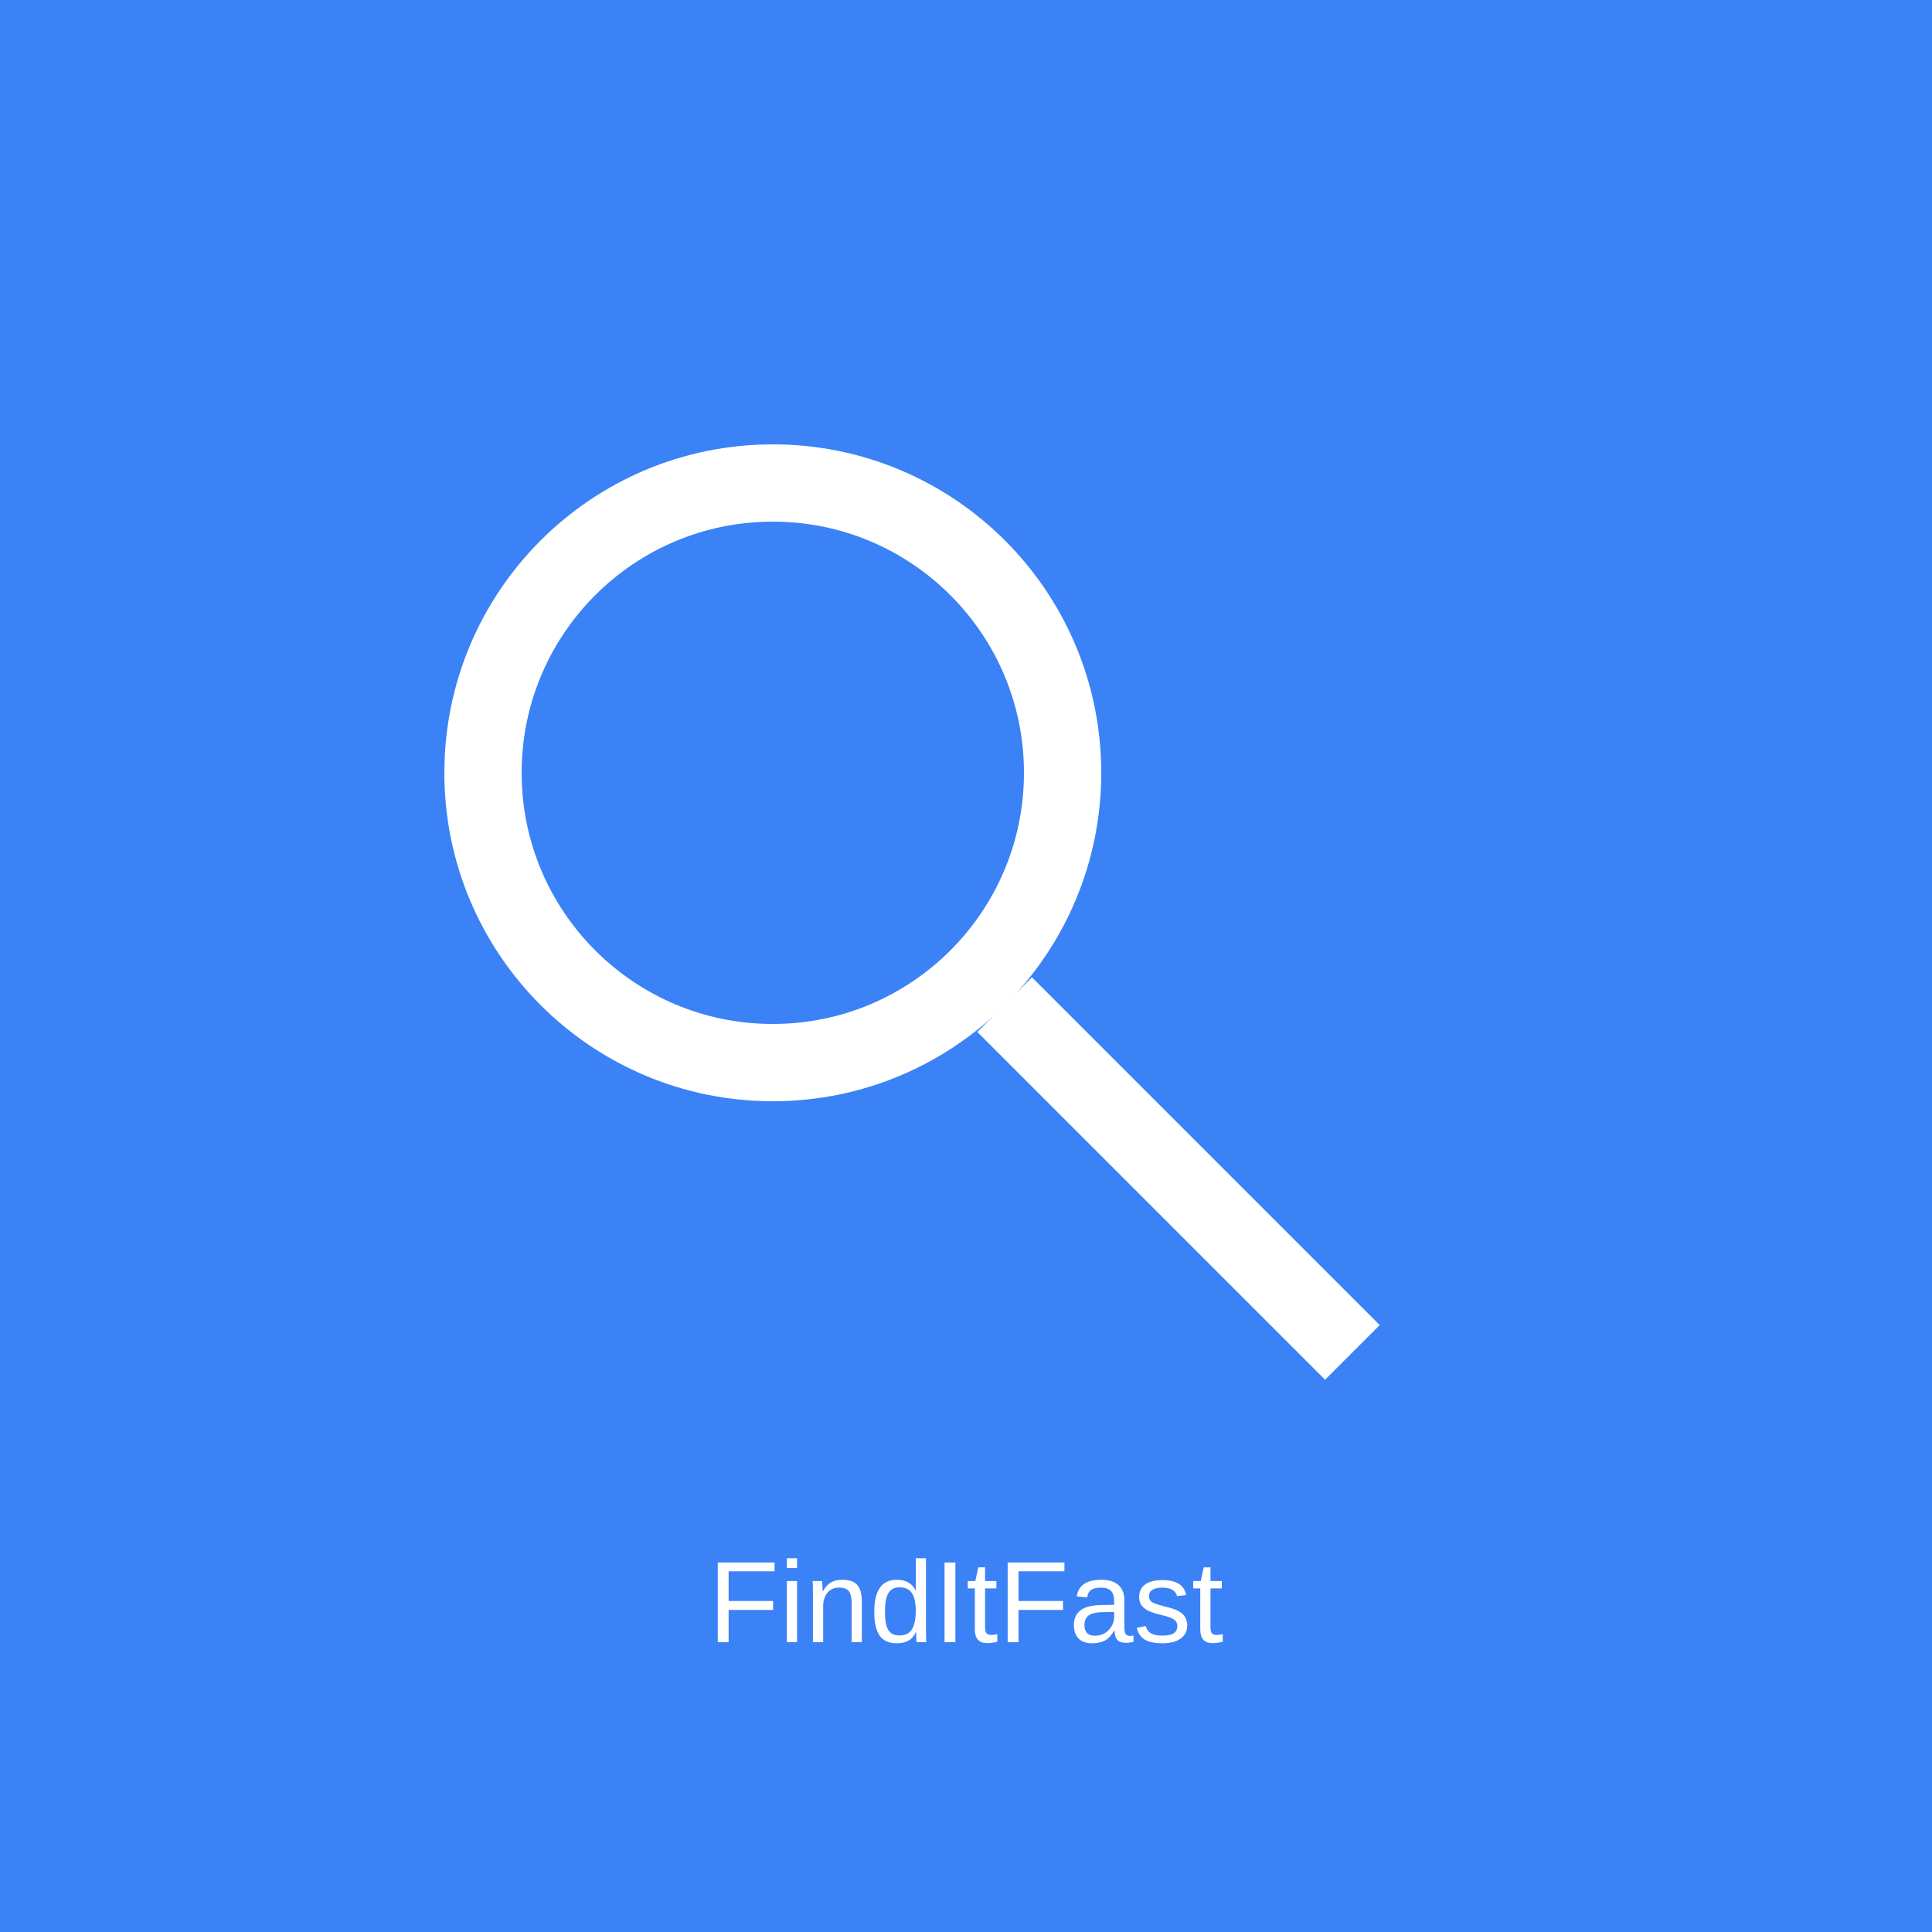
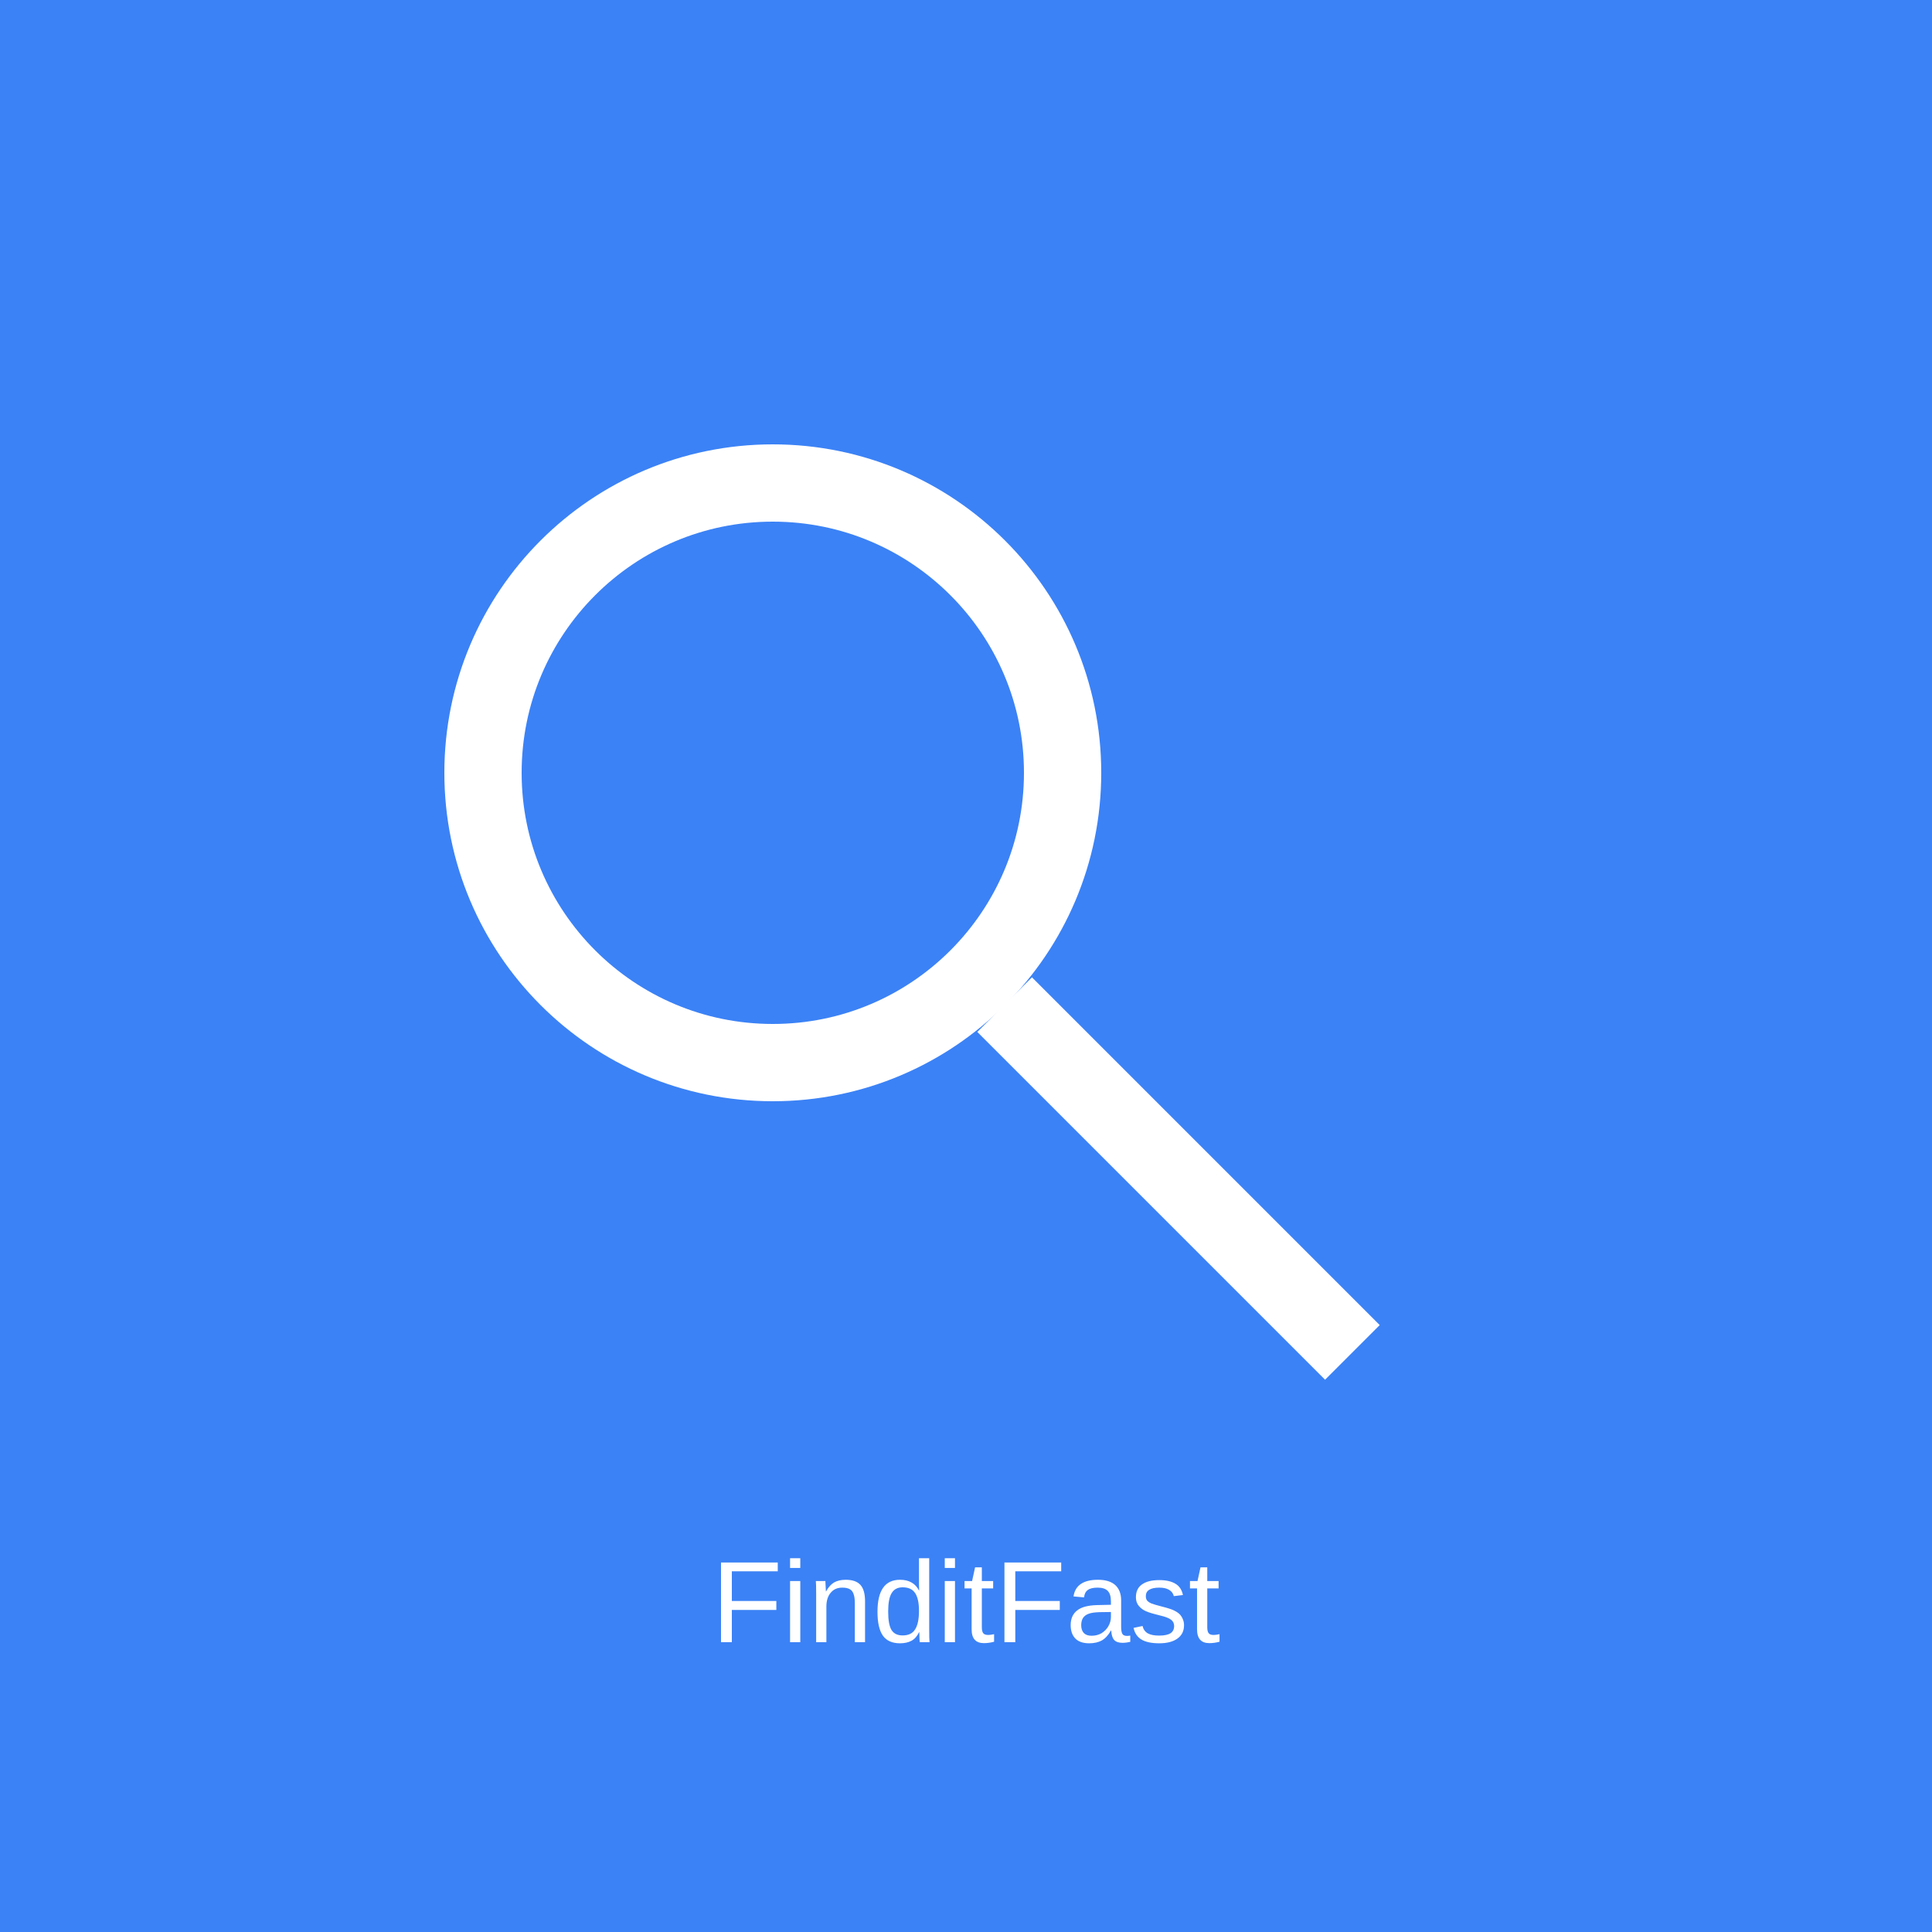
<svg xmlns="http://www.w3.org/2000/svg" width="192" height="192">
  <rect width="192" height="192" fill="#3B82F6" />
  <circle cx="76.8" cy="76.8" r="28.8" fill="none" stroke="white" stroke-width="7.68" />
  <line x1="99.84" y1="99.84" x2="134.4" y2="134.4" stroke="white" stroke-width="7.68" />
-   <text x="96" y="163.2" font-family="Arial" font-size="11.52" fill="white" text-anchor="middle">FindItFast</text>
+   <text x="96" y="163.2" font-family="Arial" font-size="11.52" fill="white" text-anchor="middle">FinditFast</text>
</svg>
